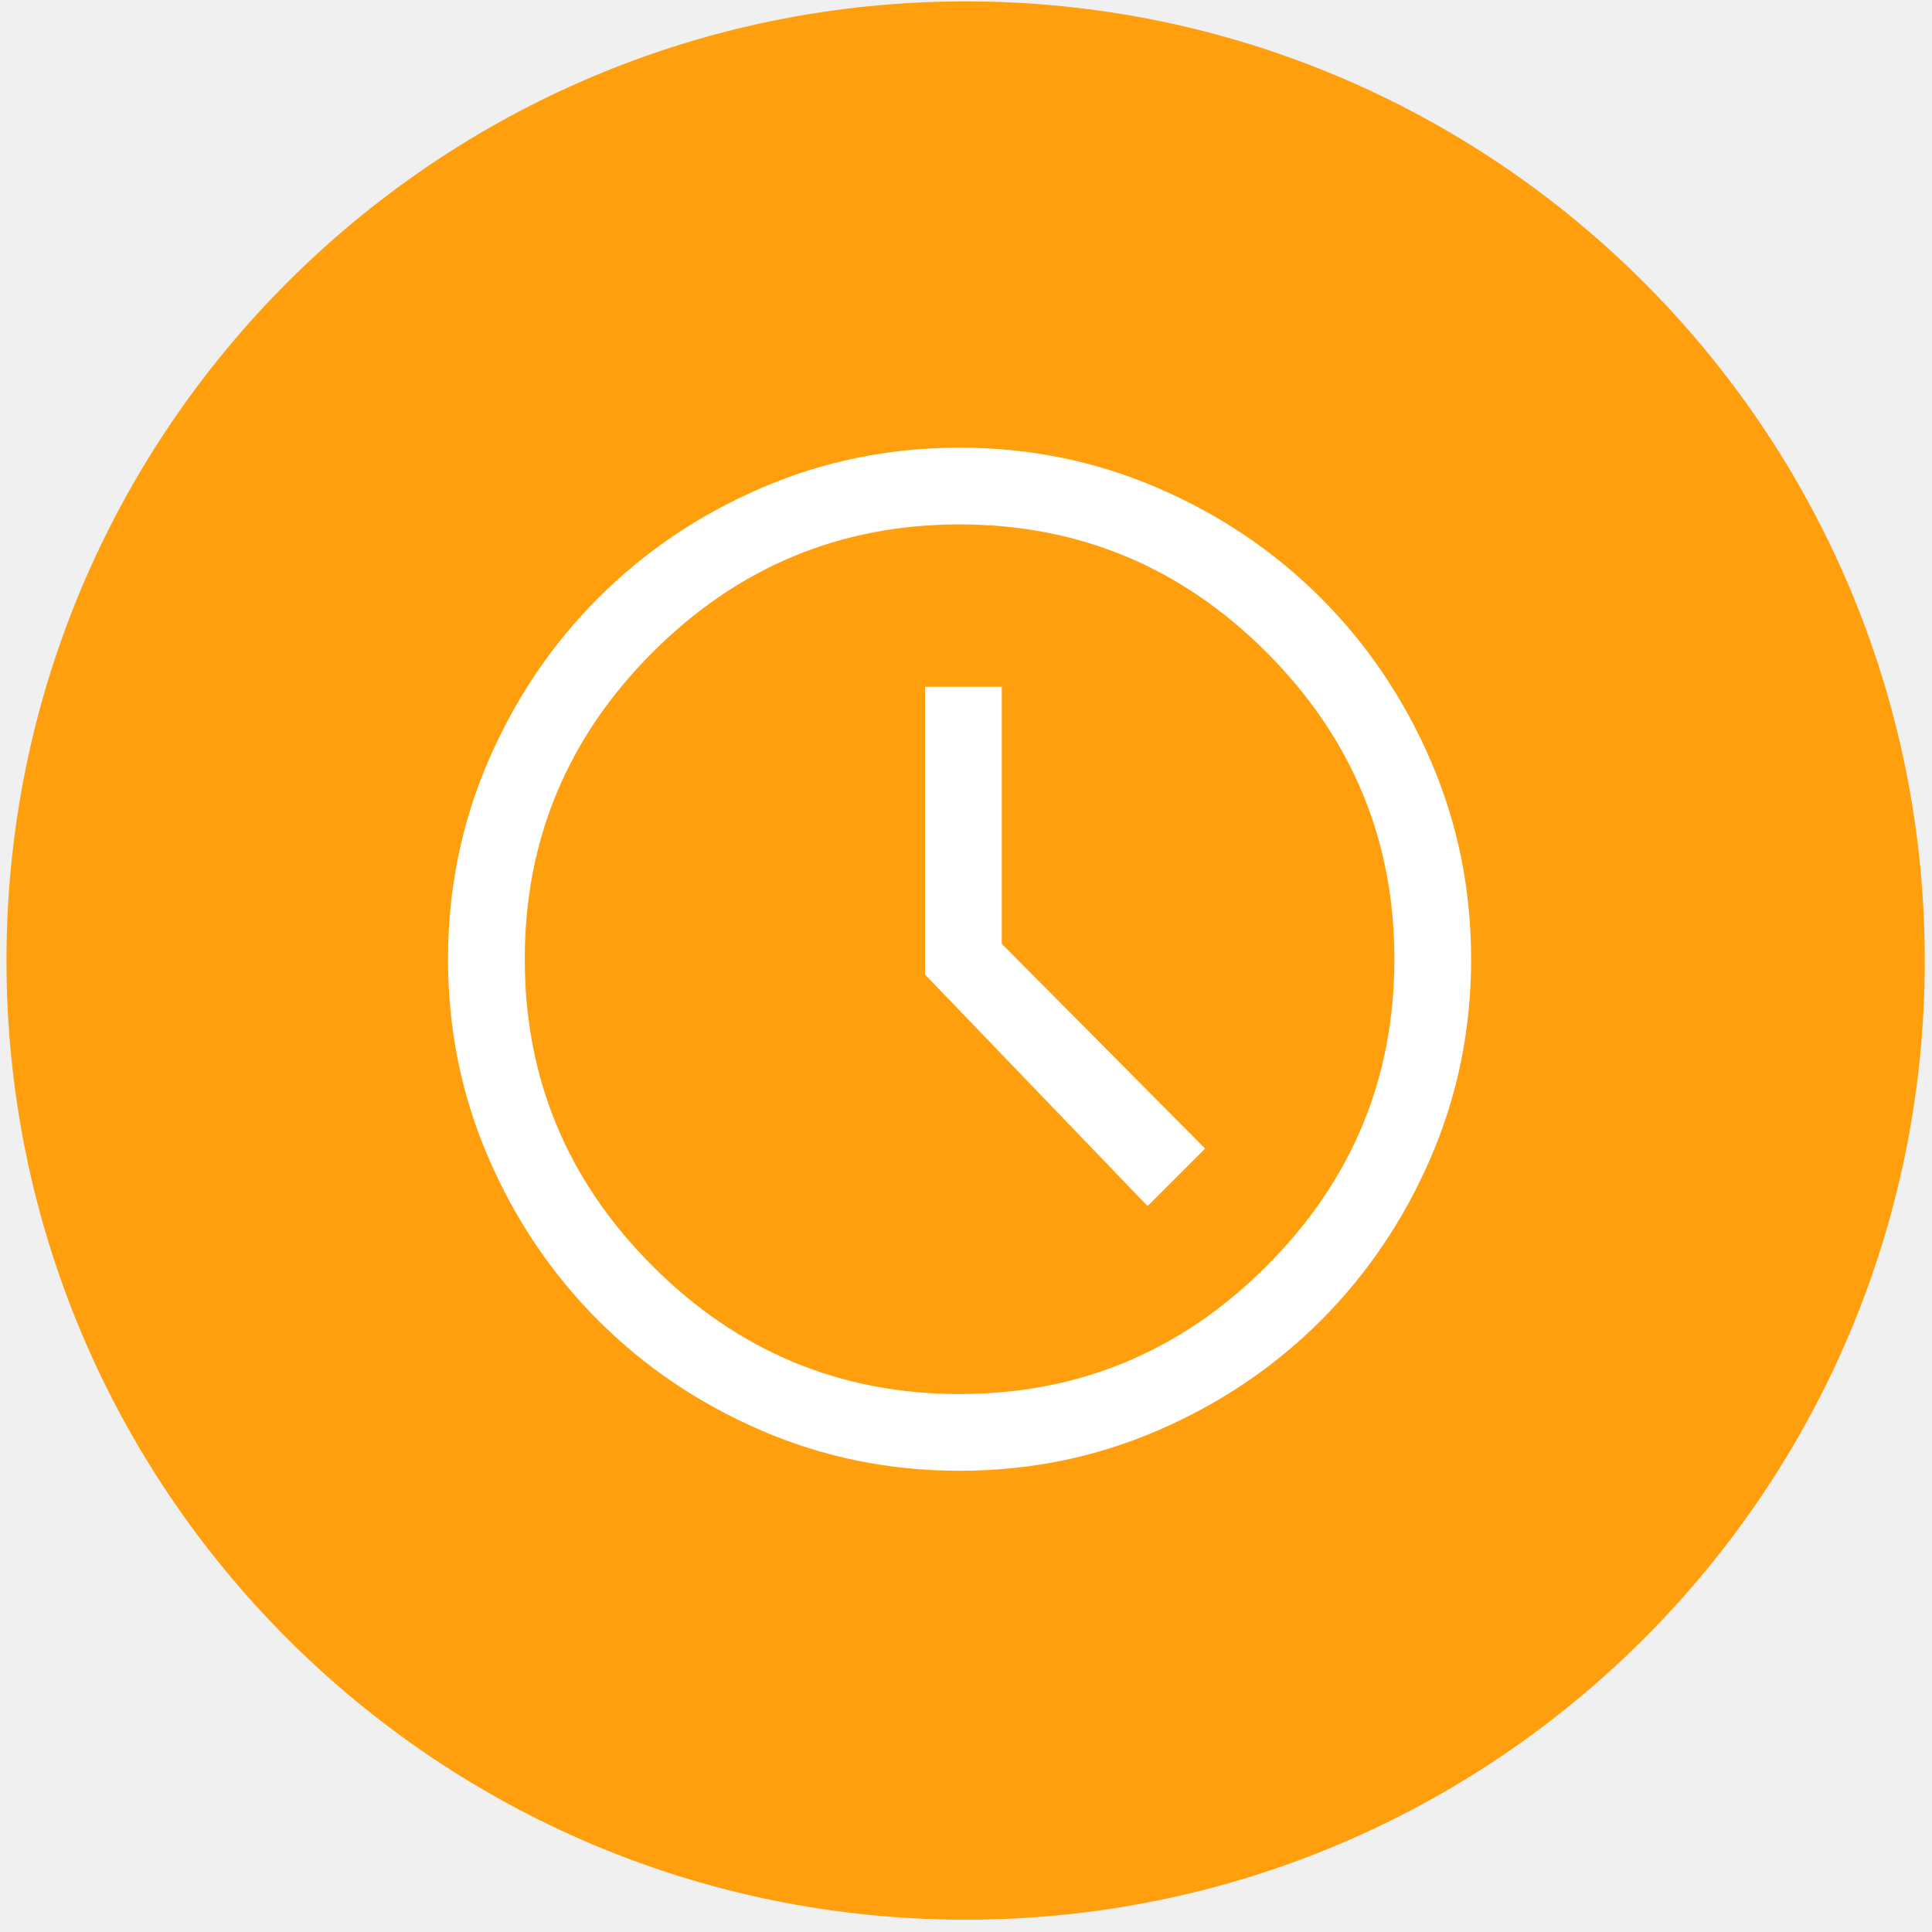
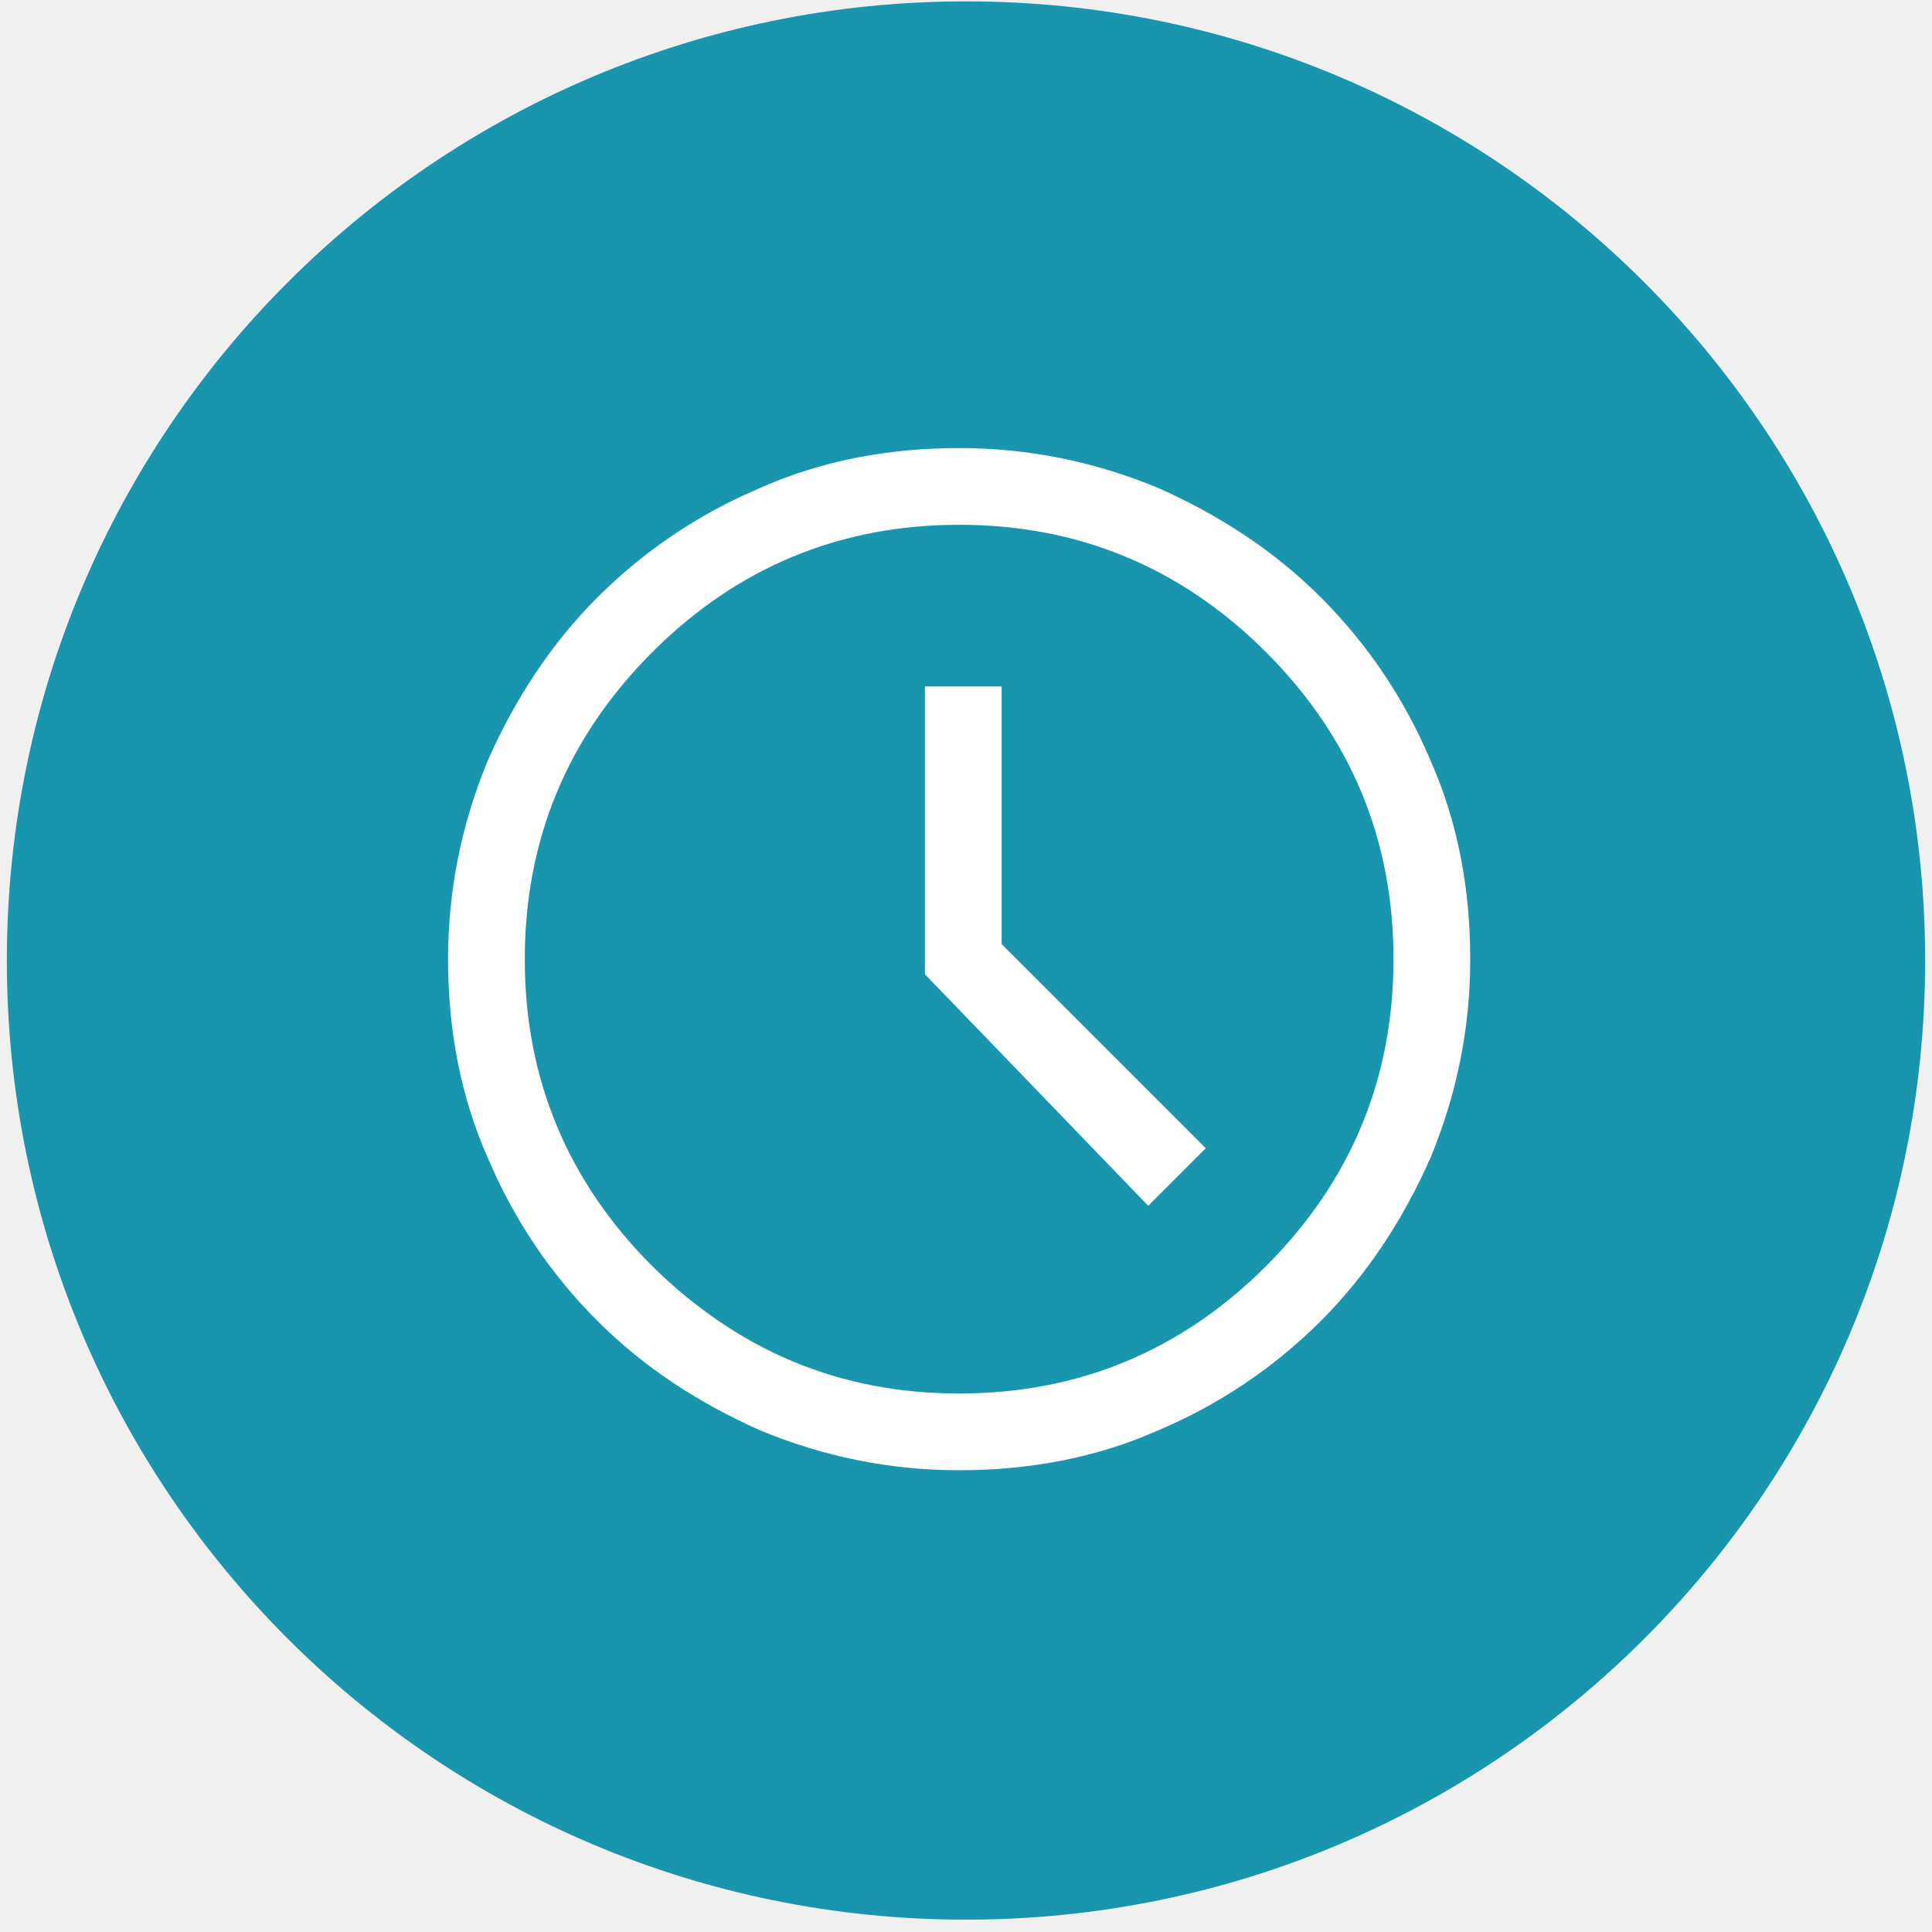
- <svg xmlns="http://www.w3.org/2000/svg" width="141" height="141" viewBox="0 0 141 141" fill="none">
-   <circle cx="70.473" cy="70.102" r="70" fill="#FF9F0D" />
-   <path d="M83.751 88.019L87.951 83.819L73.111 68.885V50.125H67.511V71.125L83.751 88.019ZM70.031 107.339C64.928 107.339 60.106 106.359 55.564 104.399C51.022 102.439 47.055 99.763 43.664 96.372C40.273 92.981 37.597 89.014 35.637 84.472C33.677 79.93 32.697 75.107 32.697 70.005C32.697 64.903 33.677 60.081 35.637 55.538C37.597 50.996 40.273 47.03 43.664 43.639C47.055 40.247 51.022 37.572 55.564 35.612C60.106 33.652 64.928 32.672 70.031 32.672C75.133 32.672 79.955 33.652 84.497 35.612C89.04 37.572 93.006 40.247 96.397 43.639C99.788 47.03 102.464 50.996 104.424 55.538C106.384 60.081 107.364 64.903 107.364 70.005C107.364 75.107 106.384 79.93 104.424 84.472C102.464 89.014 99.788 92.981 96.397 96.372C93.006 99.763 89.04 102.439 84.497 104.399C79.955 106.359 75.133 107.339 70.031 107.339ZM70.031 101.739C78.742 101.739 86.208 98.627 92.431 92.405C98.653 86.183 101.764 78.716 101.764 70.005C101.764 61.294 98.653 53.827 92.431 47.605C86.208 41.383 78.742 38.272 70.031 38.272C61.319 38.272 53.853 41.383 47.631 47.605C41.408 53.827 38.297 61.294 38.297 70.005C38.297 78.716 41.408 86.183 47.631 92.405C53.853 98.627 61.319 101.739 70.031 101.739Z" fill="white" />
+ <svg xmlns="http://www.w3.org/2000/svg" version="1.1" id="Capa_1" x="0px" y="0px" viewBox="0 0 141 141" style="enable-background:new 0 0 141 141;" xml:space="preserve">
+   <style type="text/css">
+ 	.st0{fill:#1995AD;}
+ 	.st1{fill:#FFFFFF;}
+ </style>
+   <circle class="st0" cx="70.5" cy="70.1" r="70" />
+   <path class="st1" d="M83.8,88l4.2-4.2L73.1,68.9V50.1h-5.6v21L83.8,88z M70,107.3c-5.1,0-9.9-1-14.5-2.9c-4.5-2-8.5-4.6-11.9-8  c-3.4-3.4-6.1-7.4-8-11.9c-2-4.5-2.9-9.4-2.9-14.5c0-5.1,1-9.9,2.9-14.5c2-4.5,4.6-8.5,8-11.9c3.4-3.4,7.4-6.1,11.9-8  c4.5-2,9.4-2.9,14.5-2.9c5.1,0,9.9,1,14.5,2.9c4.5,2,8.5,4.6,11.9,8c3.4,3.4,6.1,7.4,8,11.9c2,4.5,2.9,9.4,2.9,14.5  c0,5.1-1,9.9-2.9,14.5c-2,4.5-4.6,8.5-8,11.9c-3.4,3.4-7.4,6.1-11.9,8C80,106.4,75.1,107.3,70,107.3z M70,101.7  c8.7,0,16.2-3.1,22.4-9.3c6.2-6.2,9.3-13.7,9.3-22.4s-3.1-16.2-9.3-22.4c-6.2-6.2-13.7-9.3-22.4-9.3s-16.2,3.1-22.4,9.3  S38.3,61.3,38.3,70s3.1,16.2,9.3,22.4C53.9,98.6,61.3,101.7,70,101.7z" />
</svg>
